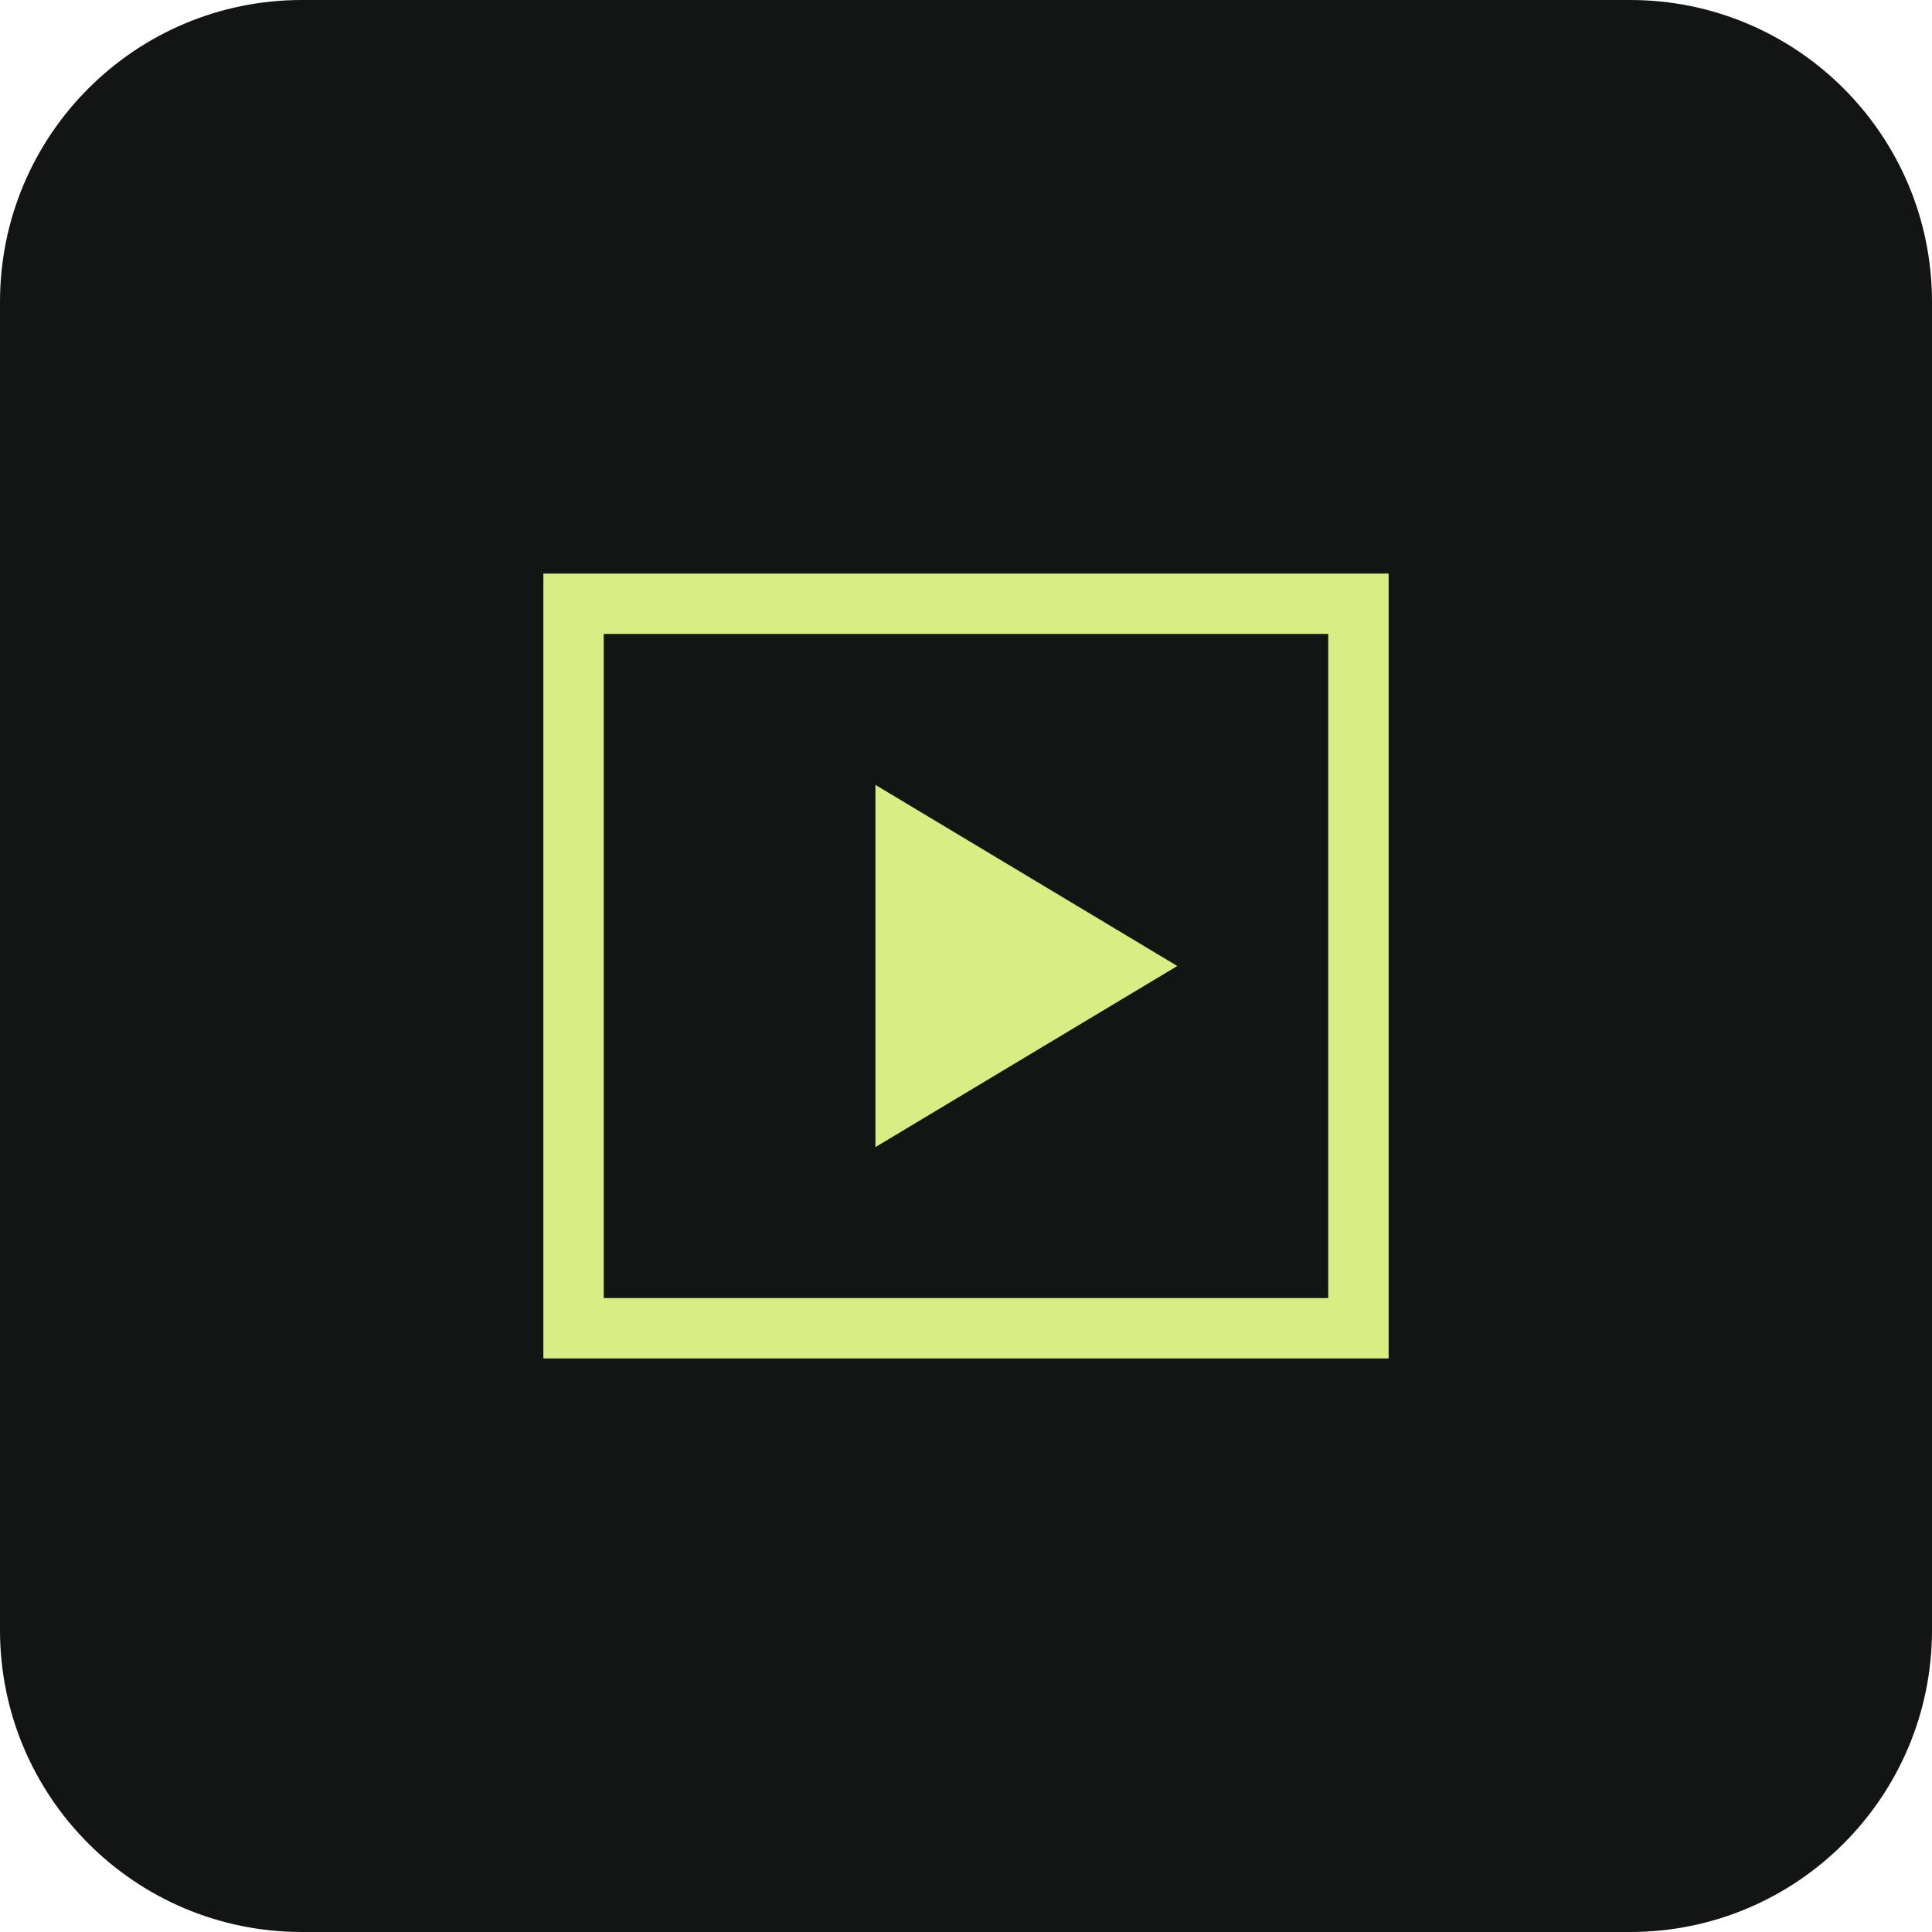
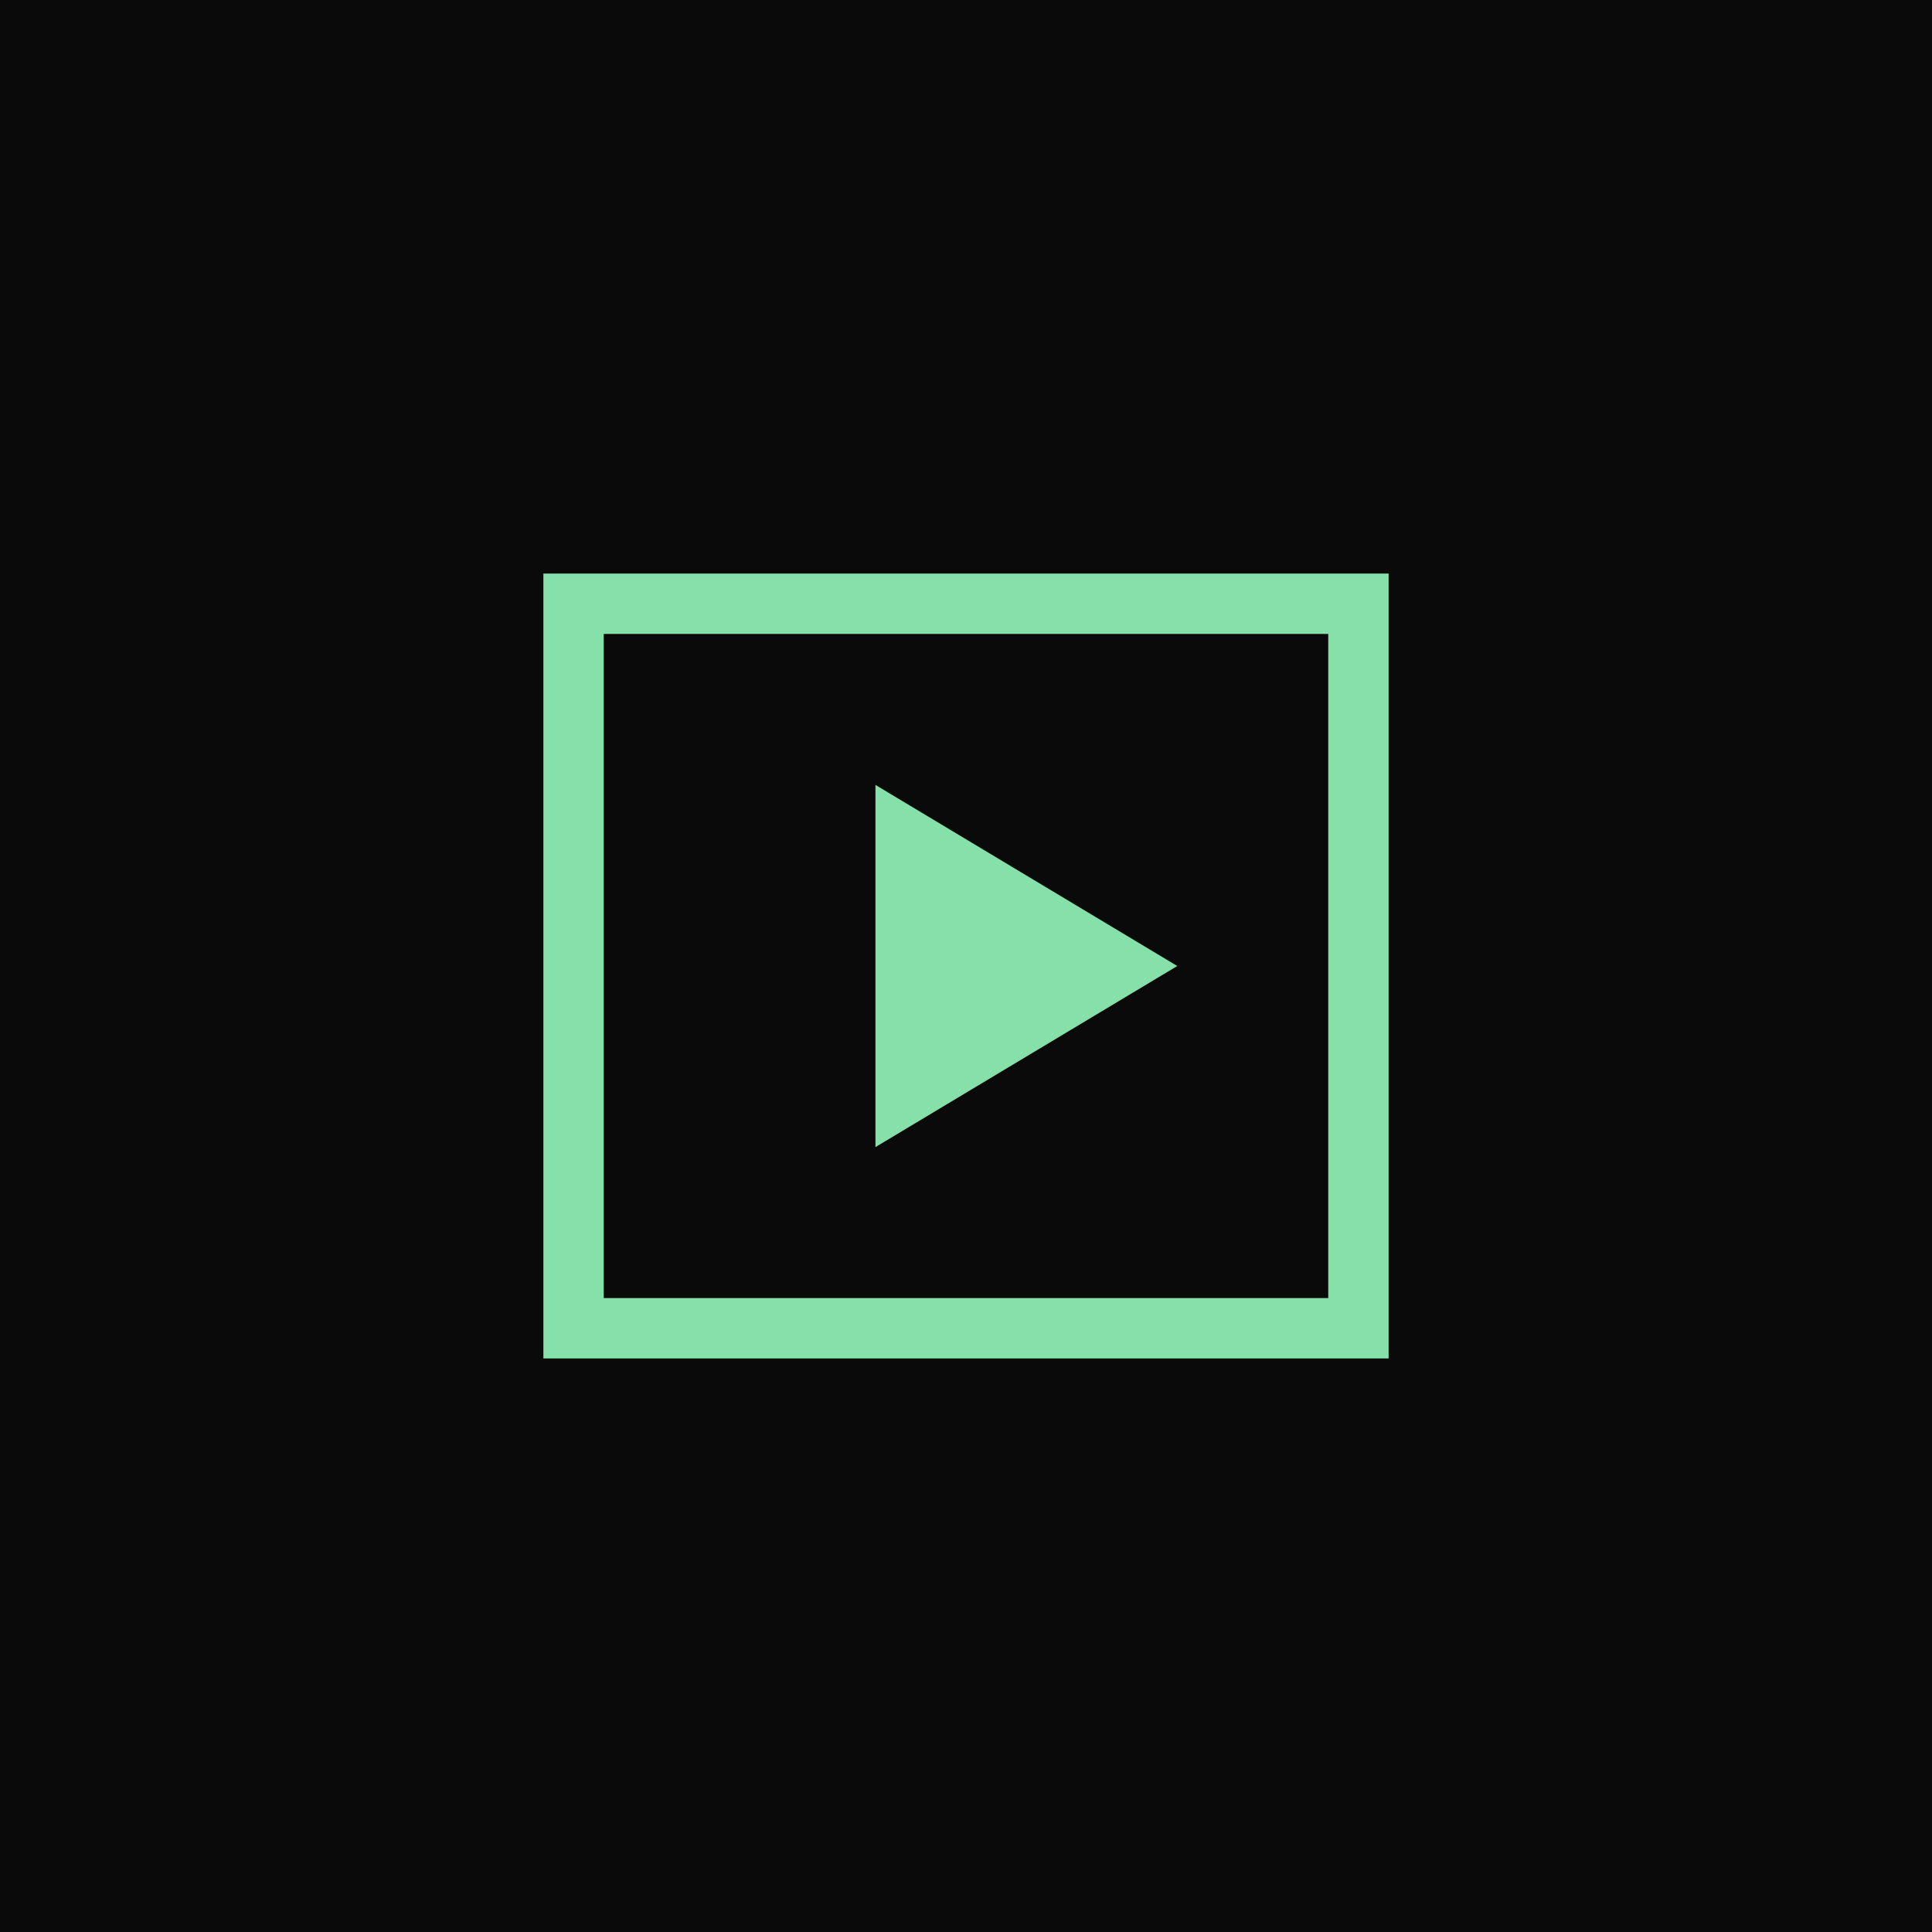
<svg xmlns="http://www.w3.org/2000/svg" viewBox="0 0 64 64">
-   <rect width="64" height="64" rx="10" fill="#121514" />
-   <path d="M19 20h26v24H19z" fill="none" stroke="#d8ed83" stroke-width="2" />
-   <path d="m29 26 10 6-10 6z" fill="#d8ed83" />
+   <rect width="64" height="64" fill="#0a0a0a" />
+   <path d="M19 20h26v24H19z" fill="none" stroke="#86e0a9" stroke-width="2" />
+   <path d="m29 26 10 6-10 6z" fill="#86e0a9" />
</svg>
